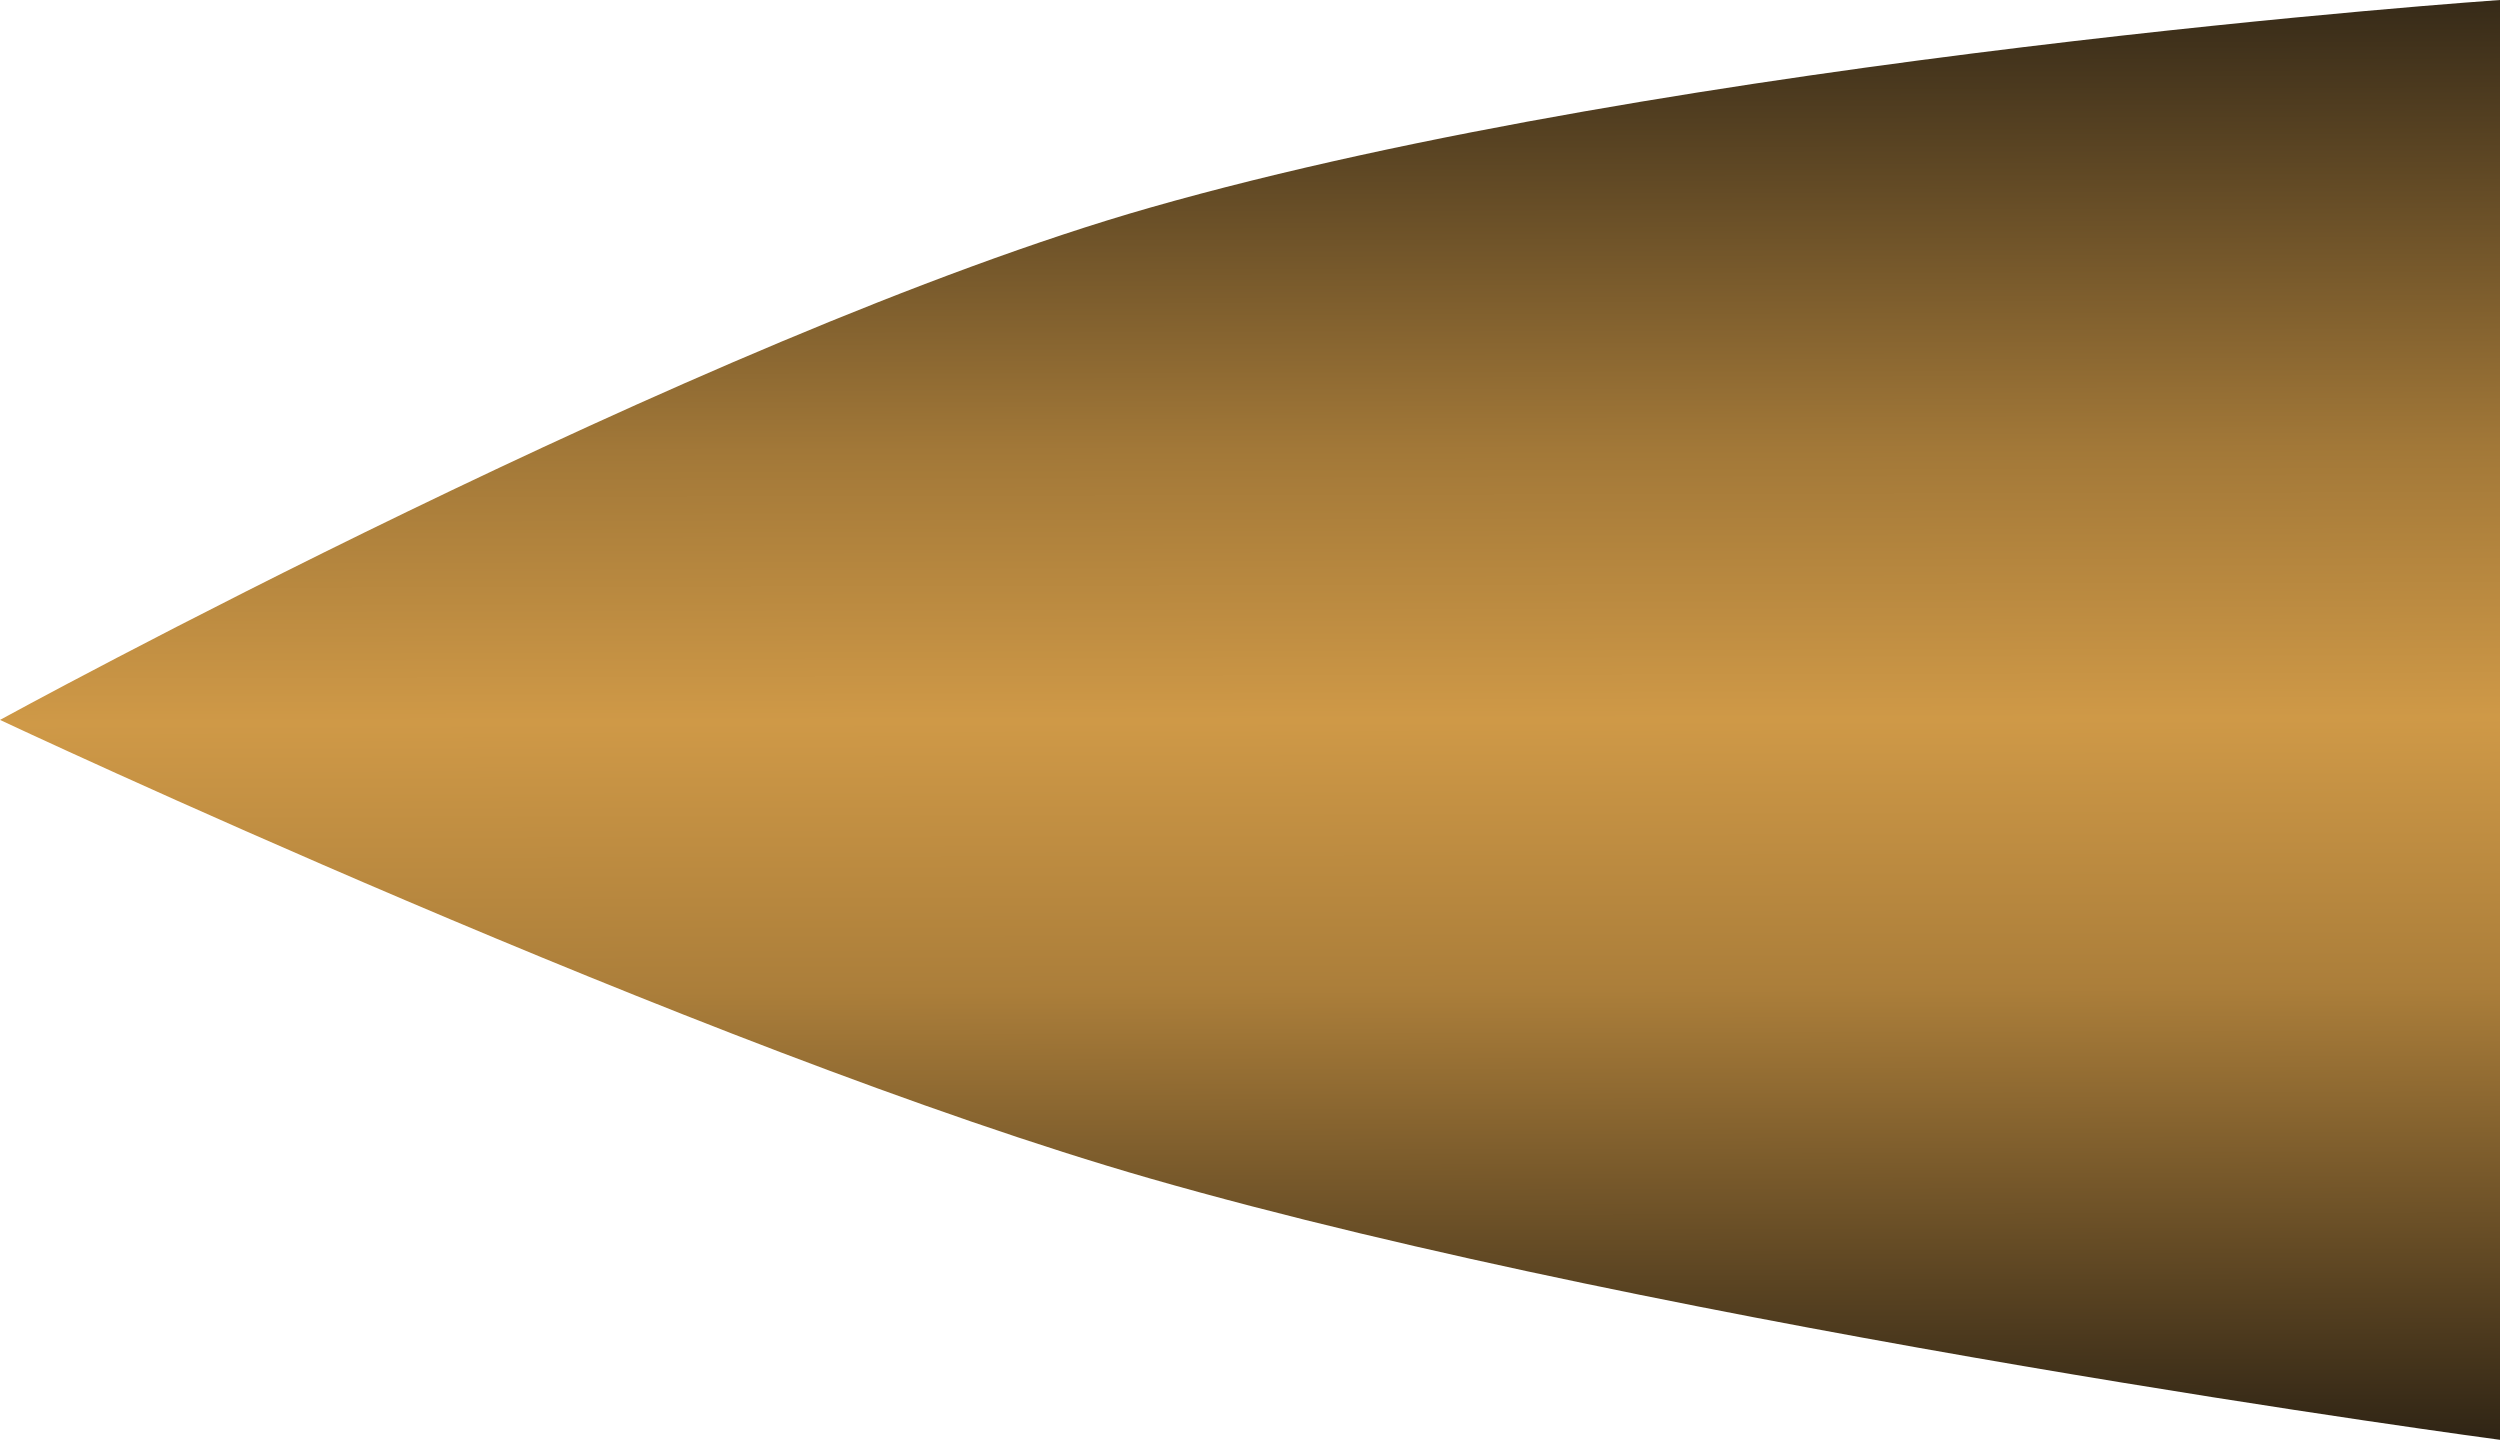
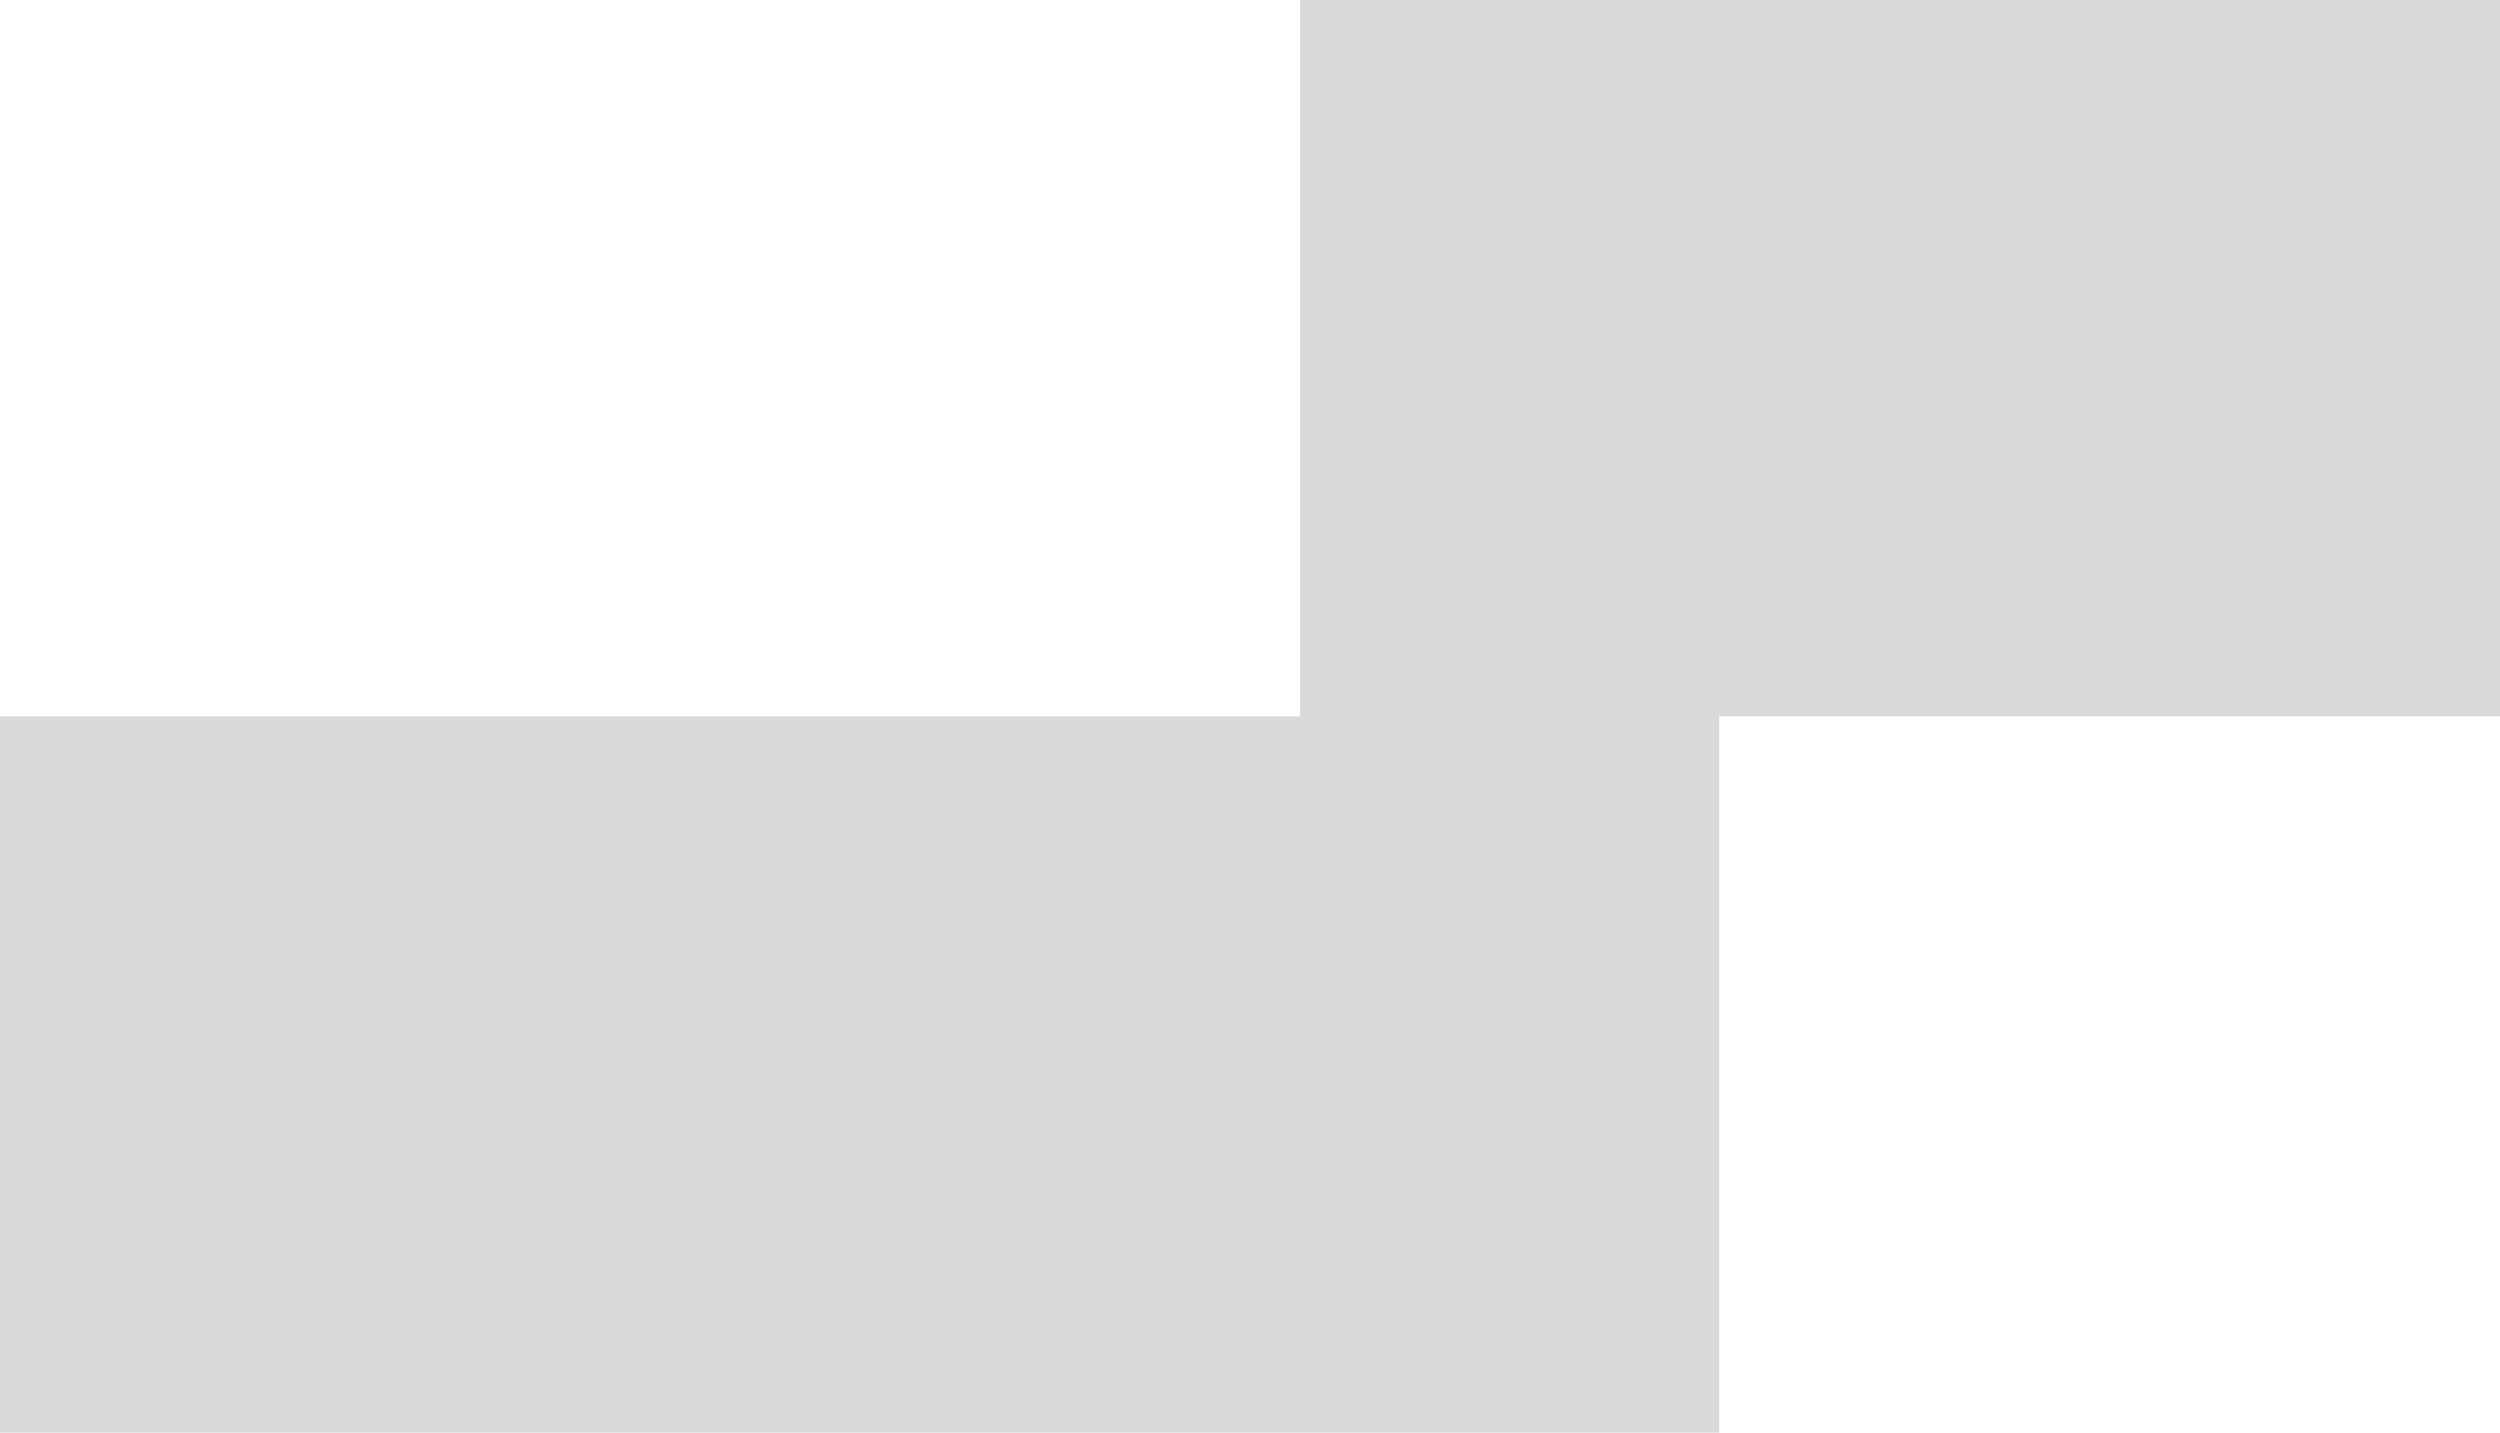
- <svg xmlns="http://www.w3.org/2000/svg" width="349" height="201" viewBox="0 0 349 201" fill="none">
-   <path d="M160.5 29C234.39 7.88 349 0 349 0V201C349 201 234.202 185.674 160.5 164.5C97.884 146.511 0 100.5 0 100.5C0 100.5 98.011 46.861 160.5 29Z" fill="url(#paint0_linear_15_56)" />
-   <defs>
-     <linearGradient id="paint0_linear_15_56" x1="174" y1="0.16" x2="174.5" y2="201" gradientUnits="userSpaceOnUse">
-       <stop stop-color="#362A18" />
-       <stop offset="0.312" stop-color="#A27838" />
-       <stop offset="0.5" stop-color="#CF9947" />
-       <stop offset="0.688" stop-color="#AB7E3A" />
-       <stop offset="1" stop-color="#302515" />
-     </linearGradient>
-   </defs>
+ <svg xmlns="http://www.w3.org/2000/svg" width="349" height="200" viewBox="0 0 349 200" fill="none">
+   <path d="M239.5 100.5V199.5H0.5V100.5H181H181.5H239.5ZM182 99.5V0.5H348.5V99.5H240.5H240H182Z" fill="#D9D9D9" stroke="#D9D9D9" />
</svg>
